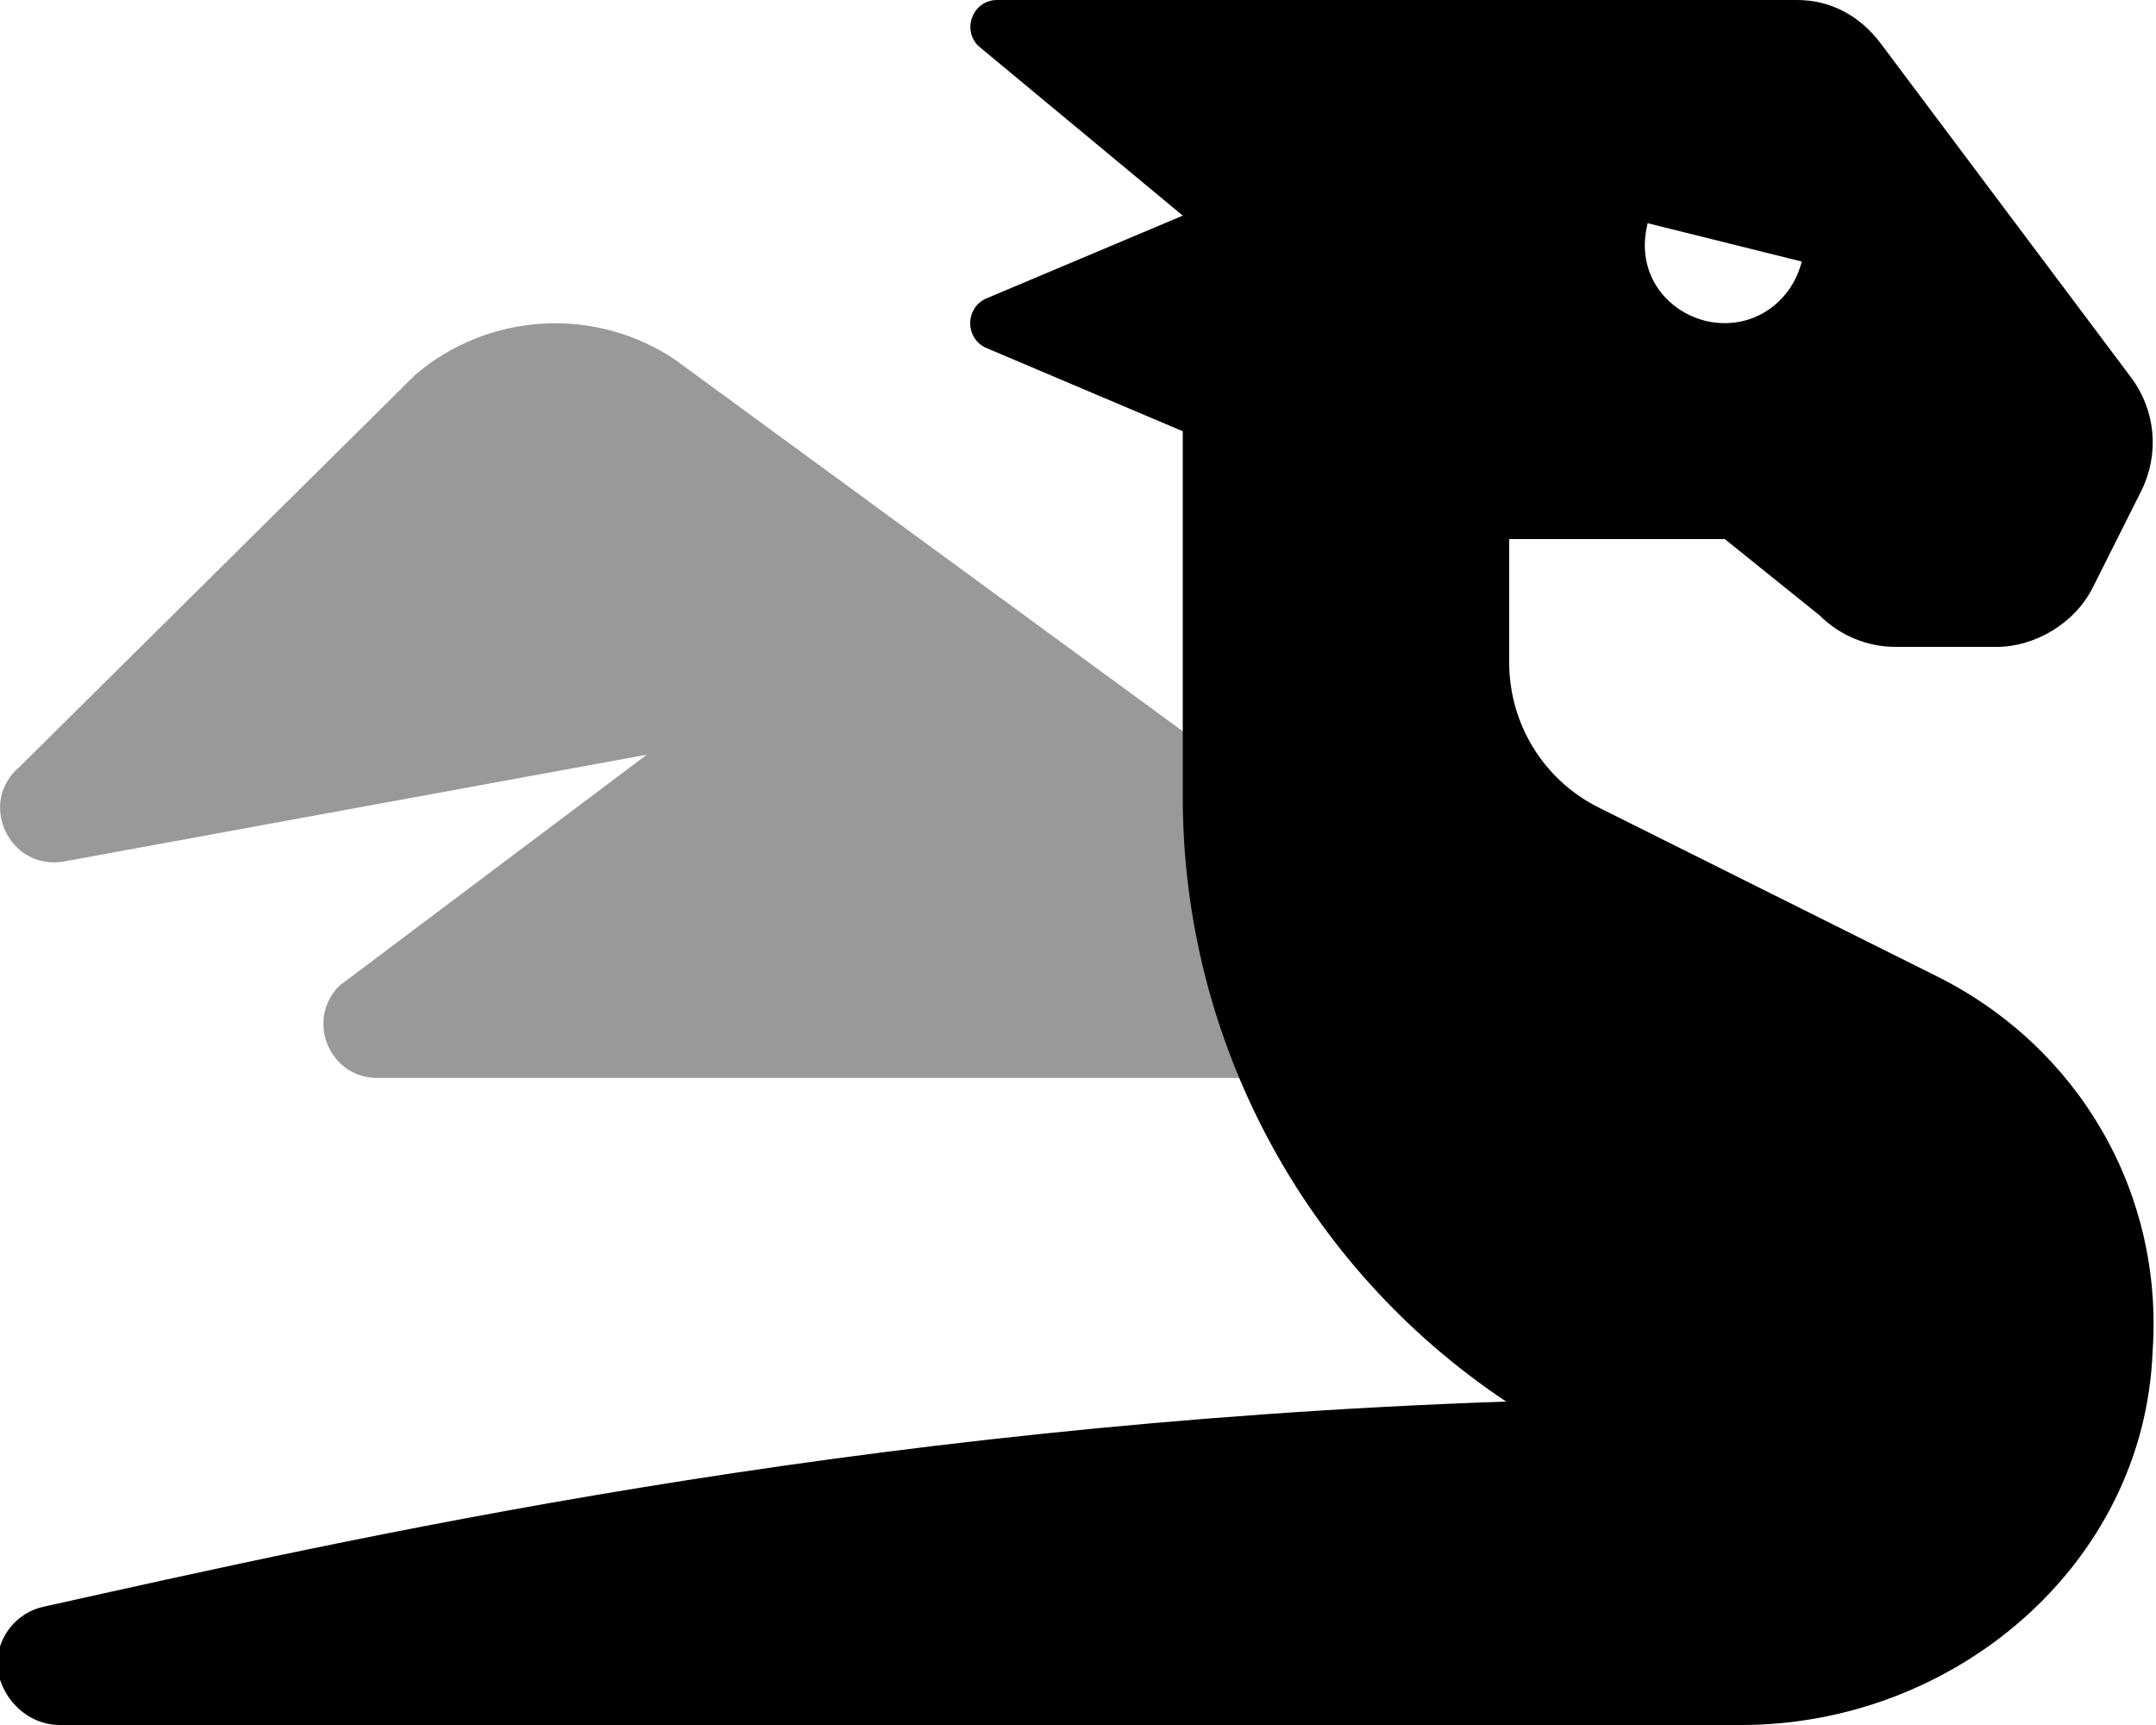
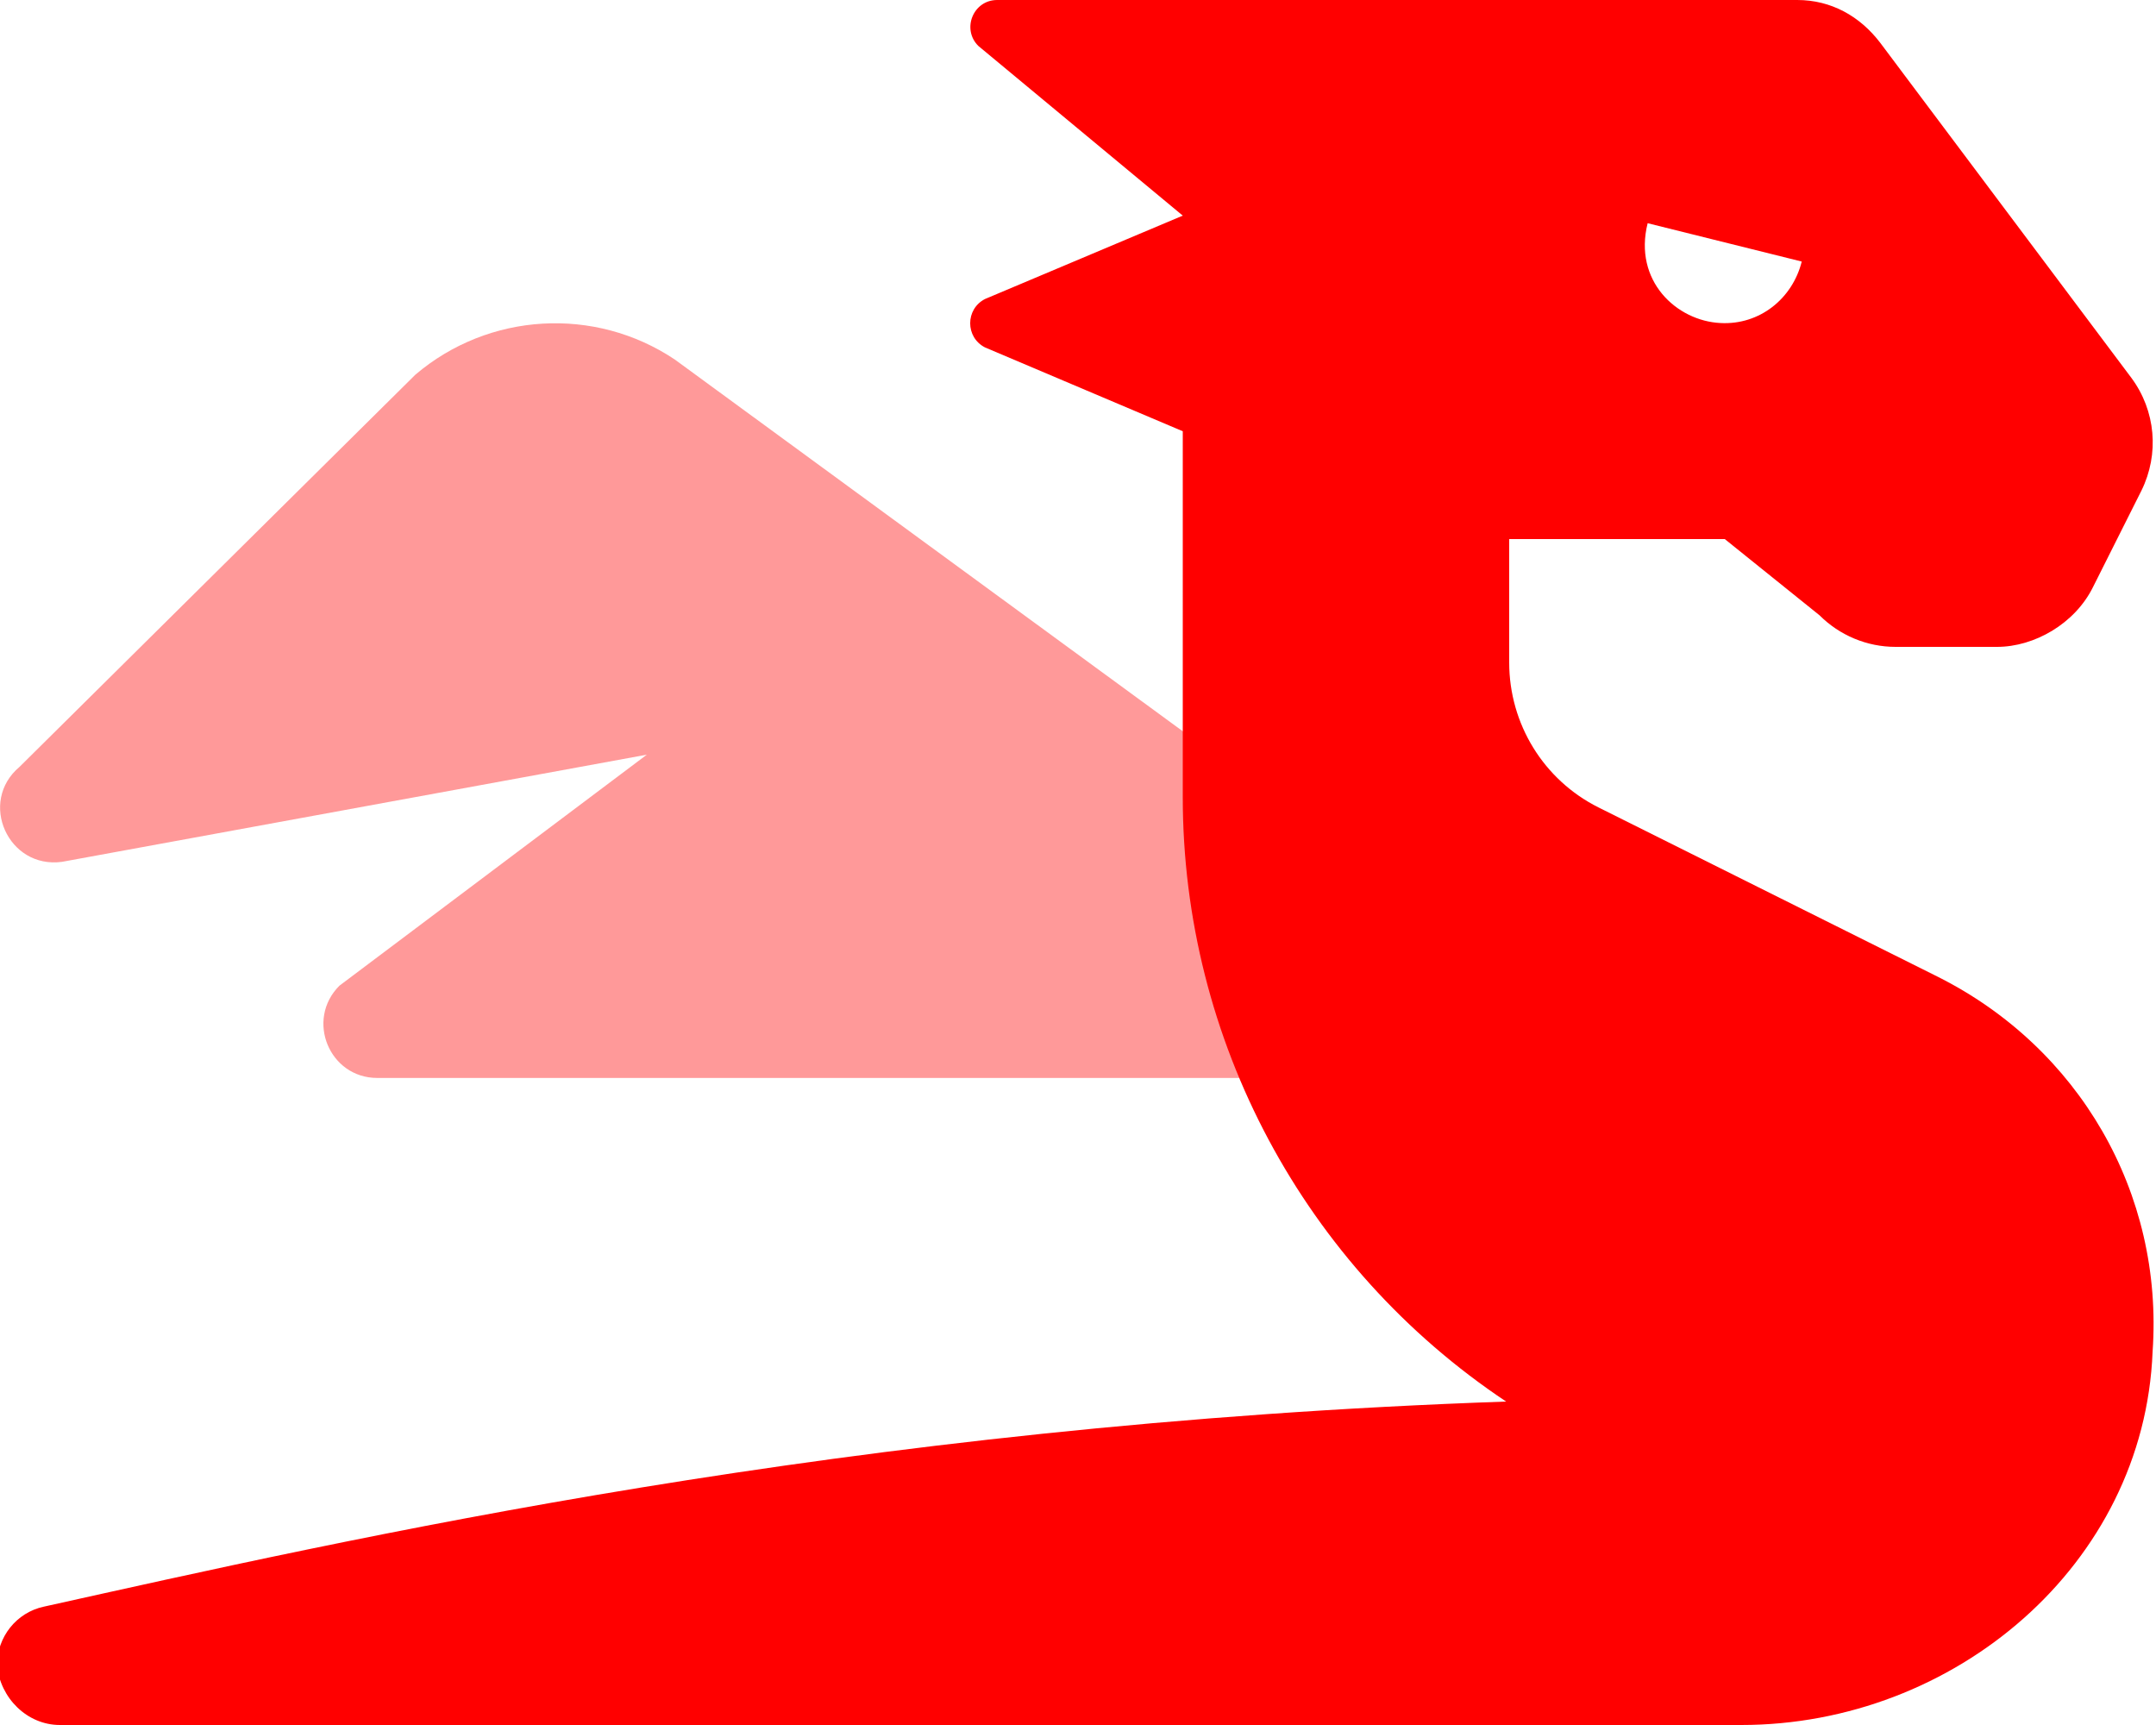
- <svg xmlns="http://www.w3.org/2000/svg" viewBox="0 0 640 512">
+ <svg xmlns="http://www.w3.org/2000/svg" fill="red" viewBox="0 0 640 512">
  <defs>
    <style>.fa-secondary{opacity:.4}</style>
  </defs>
  <path class="fa-primary" d="M575.2 289.9l-100.7-50.25c-16.25-8.125-26.5-24.75-26.5-43V160h63.99l28.12 22.62C546.1 188.6 554.2 192 562.7 192h30.1c11.1 0 23.12-6.875 28.5-17.75l14.37-28.62c5.375-10.88 4.251-23.75-2.999-33.5l-74.49-99.37C552.1 4.75 543.5 0 533.5 0H296C288.9 0 285.4 8.625 290.4 13.62L351.1 64L292.4 88.75c-5.873 3-5.873 11.37 0 14.37L351.1 128l-.001 108.6c0 72 35.99 139.4 95.99 179.4c-195.6 6.75-344.4 41-434.1 60.88c-8.123 1.75-13.87 9-13.87 17.38C.046 504 8.045 512 17.79 512h499.1c63.24 0 119.6-47.5 122.1-110.8C642.3 354 617.1 310.9 575.2 289.9zM489.1 66.25l45.74 11.38c-2.75 11-12.5 18.88-24.12 18.25C497.7 95.25 484.8 83.37 489.1 66.25z" />
  <path class="fa-secondary" d="M5.811 227.6l117.5-116.4c21.75-18.5 53.24-20.37 76.99-4.5l151.7 111l.003 18.87c0 29.09 6.13 57.3 17.09 83.38H112c-14.25 0-21.37-17.25-11.25-27.38L192 224L18.43 255.8C2.436 258-6.562 238 5.811 227.6z" />
</svg>
